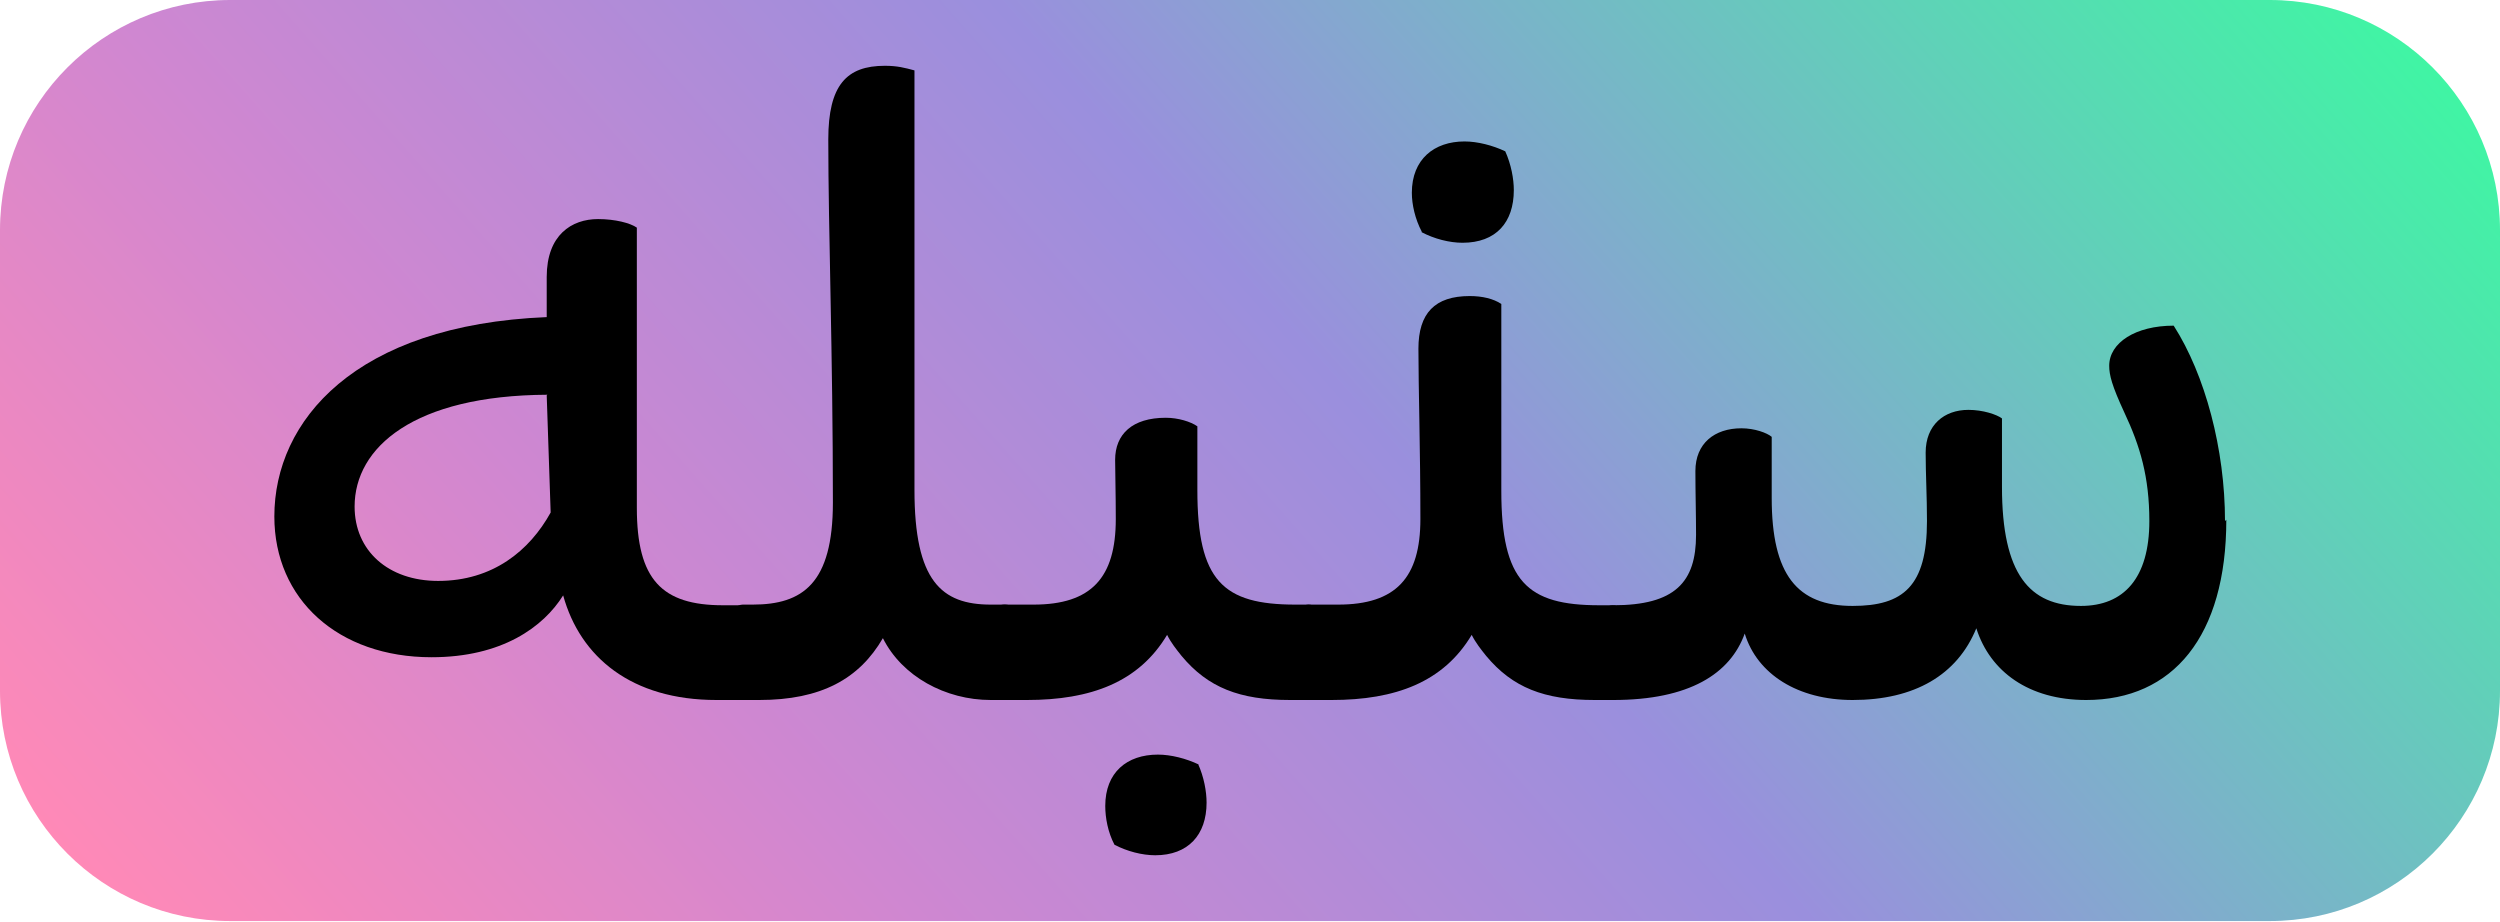
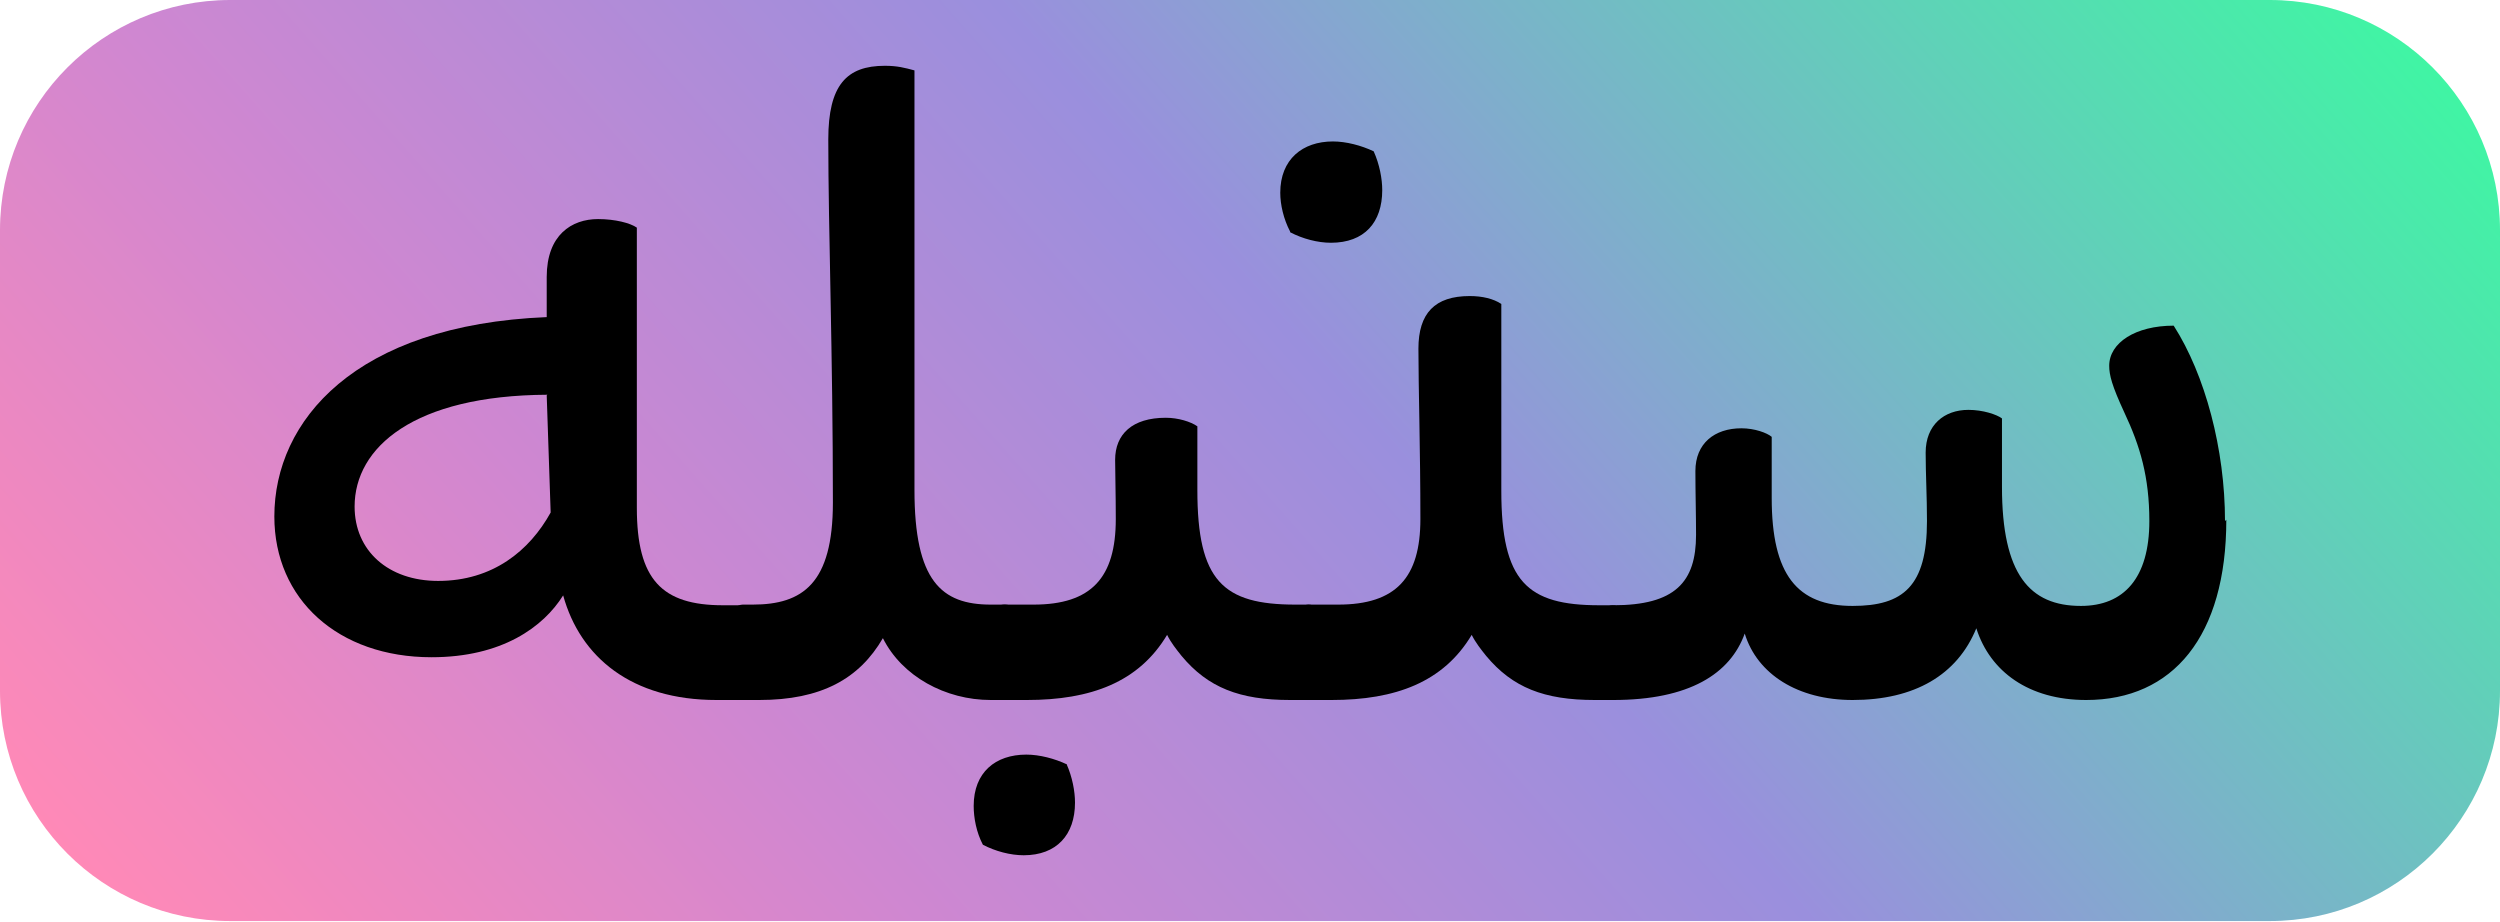
<svg xmlns="http://www.w3.org/2000/svg" id="Layer_1" data-name="Layer 1" viewBox="0 0 38 14">
  <defs>
    <style>
      .cls-1 {
        fill: url(#linear-gradient);
      }
    </style>
    <linearGradient id="linear-gradient" x1="5.94" y1="18.55" x2="32.06" y2="-4.55" gradientUnits="userSpaceOnUse">
      <stop offset="0" stop-color="#ff89b7" />
      <stop offset=".26" stop-color="#cf87d1" />
      <stop offset=".55" stop-color="#9a8fdd" />
      <stop offset="1" stop-color="#40f5a4" />
    </linearGradient>
  </defs>
  <rect class="cls-1" width="38" height="14" rx="3.5" ry="3.5" />
  <g>
    <path d="m11.28,10.64h-.39c-1.29,0-2.07-.65-2.33-1.59-.3.48-.93.94-2,.94-1.42,0-2.39-.88-2.39-2.14,0-1.45,1.22-2.91,4.14-3.03v-.61c0-.64.38-.88.78-.88.26,0,.49.06.59.13v4.26c0,1.09.38,1.48,1.31,1.48h.29c.19,0,.29.26.29.72s-.1.72-.29.72Zm-2.96-4.64c-2.03.01-2.93.8-2.93,1.7,0,.67.51,1.13,1.27,1.13.83,0,1.39-.46,1.71-1.04l-.06-1.78Z" />
    <path d="m11.28,9.19h.16c.76,0,1.22-.32,1.22-1.55,0-2.26-.07-4.15-.07-5.52,0-.83.28-1.12.86-1.12.19,0,.3.03.45.07v6.38c0,1.38.41,1.74,1.16,1.74h.22c.19,0,.29.29.29.71,0,.46-.1.74-.29.74h-.22c-.69,0-1.35-.36-1.64-.94-.36.62-.94.94-1.88.94h-.25c-.19,0-.29-.27-.29-.74,0-.42.12-.71.29-.71Z" />
-     <path d="m20.18,9.9c0,.46-.1.74-.29.74h-.28c-.77,0-1.25-.19-1.65-.67-.08-.1-.16-.2-.22-.32-.43.72-1.16.99-2.13.99h-.35c-.19,0-.29-.27-.29-.74,0-.42.12-.71.29-.71h.45c.88,0,1.25-.41,1.25-1.3,0-.39-.01-.71-.01-.9,0-.39.26-.64.77-.64.19,0,.38.06.48.13v.97c0,1.38.39,1.74,1.49,1.74h.2c.19,0,.29.29.29.71Zm-1.97,1.71c.09.2.13.42.13.59,0,.49-.28.8-.78.8-.2,0-.43-.06-.62-.16-.1-.19-.14-.41-.14-.59,0-.51.33-.78.8-.78.2,0,.43.06.62.15Z" />
-     <path d="m24.81,9.9c0,.46-.1.74-.29.74h-.28c-.77,0-1.25-.19-1.65-.67-.08-.1-.16-.2-.22-.32-.43.72-1.16.99-2.13.99h-.35c-.19,0-.29-.27-.29-.74,0-.42.12-.71.29-.71h.45c.88,0,1.25-.41,1.25-1.3,0-1.04-.03-1.99-.03-2.59,0-.54.25-.8.78-.8.19,0,.36.04.48.12v2.84c0,1.38.39,1.74,1.49,1.74h.2c.19,0,.29.29.29.71Zm-3.2-6.38c-.1-.19-.15-.41-.15-.59,0-.51.34-.78.8-.78.2,0,.43.06.62.15.09.2.13.42.13.59,0,.49-.27.8-.78.8-.2,0-.43-.06-.62-.16Z" />
+     <path d="m20.18,9.9c0,.46-.1.74-.29.74h-.28c-.77,0-1.25-.19-1.65-.67-.08-.1-.16-.2-.22-.32-.43.72-1.16.99-2.13.99h-.35c-.19,0-.29-.27-.29-.74,0-.42.12-.71.29-.71h.45c.88,0,1.25-.41,1.25-1.3,0-.39-.01-.71-.01-.9,0-.39.26-.64.77-.64.19,0,.38.06.48.13v.97c0,1.38.39,1.74,1.49,1.74h.2c.19,0,.29.29.29.71Zm-3.97,1.71c.09.2.13.42.13.59,0,.49-.28.8-.78.8-.2,0-.43-.06-.62-.16-.1-.19-.14-.41-.14-.59,0-.51.33-.78.8-.78.2,0,.43.06.62.15Z" />
+     <path d="m24.81,9.9c0,.46-.1.74-.29.74h-.28c-.77,0-1.25-.19-1.65-.67-.08-.1-.16-.2-.22-.32-.43.72-1.16.99-2.13.99h-.35c-.19,0-.29-.27-.29-.74,0-.42.12-.71.29-.71h.45c.88,0,1.25-.41,1.25-1.3,0-1.04-.03-1.99-.03-2.59,0-.54.25-.8.78-.8.19,0,.36.04.48.12v2.84c0,1.38.39,1.74,1.49,1.74h.2c.19,0,.29.29.29.71Zm-5.2-6.38c-.1-.19-.15-.41-.15-.59,0-.51.34-.78.8-.78.2,0,.43.06.62.15.09.2.13.42.13.59,0,.49-.27.8-.78.8-.2,0-.43-.06-.62-.16Z" />
    <path d="m33.84,7.9c0,1.77-.81,2.74-2.13,2.74-.87,0-1.46-.43-1.67-1.09-.29.71-.94,1.09-1.88,1.09-.83,0-1.45-.39-1.64-1.01-.22.61-.84,1.01-2,1.01-.2,0-.29-.27-.29-.72s.1-.72.29-.72c.94,0,1.26-.35,1.26-1.07,0-.3-.01-.64-.01-.97,0-.42.29-.65.7-.65.2,0,.39.07.46.13v.93c0,1.17.39,1.64,1.23,1.64.77,0,1.13-.3,1.13-1.29,0-.38-.02-.71-.02-1.04,0-.42.28-.65.65-.65.22,0,.43.07.51.13v1.04c0,1.33.42,1.81,1.2,1.81.65,0,1.04-.42,1.04-1.29,0-.67-.14-1.14-.38-1.65-.19-.41-.23-.57-.23-.71,0-.35.4-.61.98-.61.48.75.78,1.88.78,2.97Z" />
  </g>
</svg>
